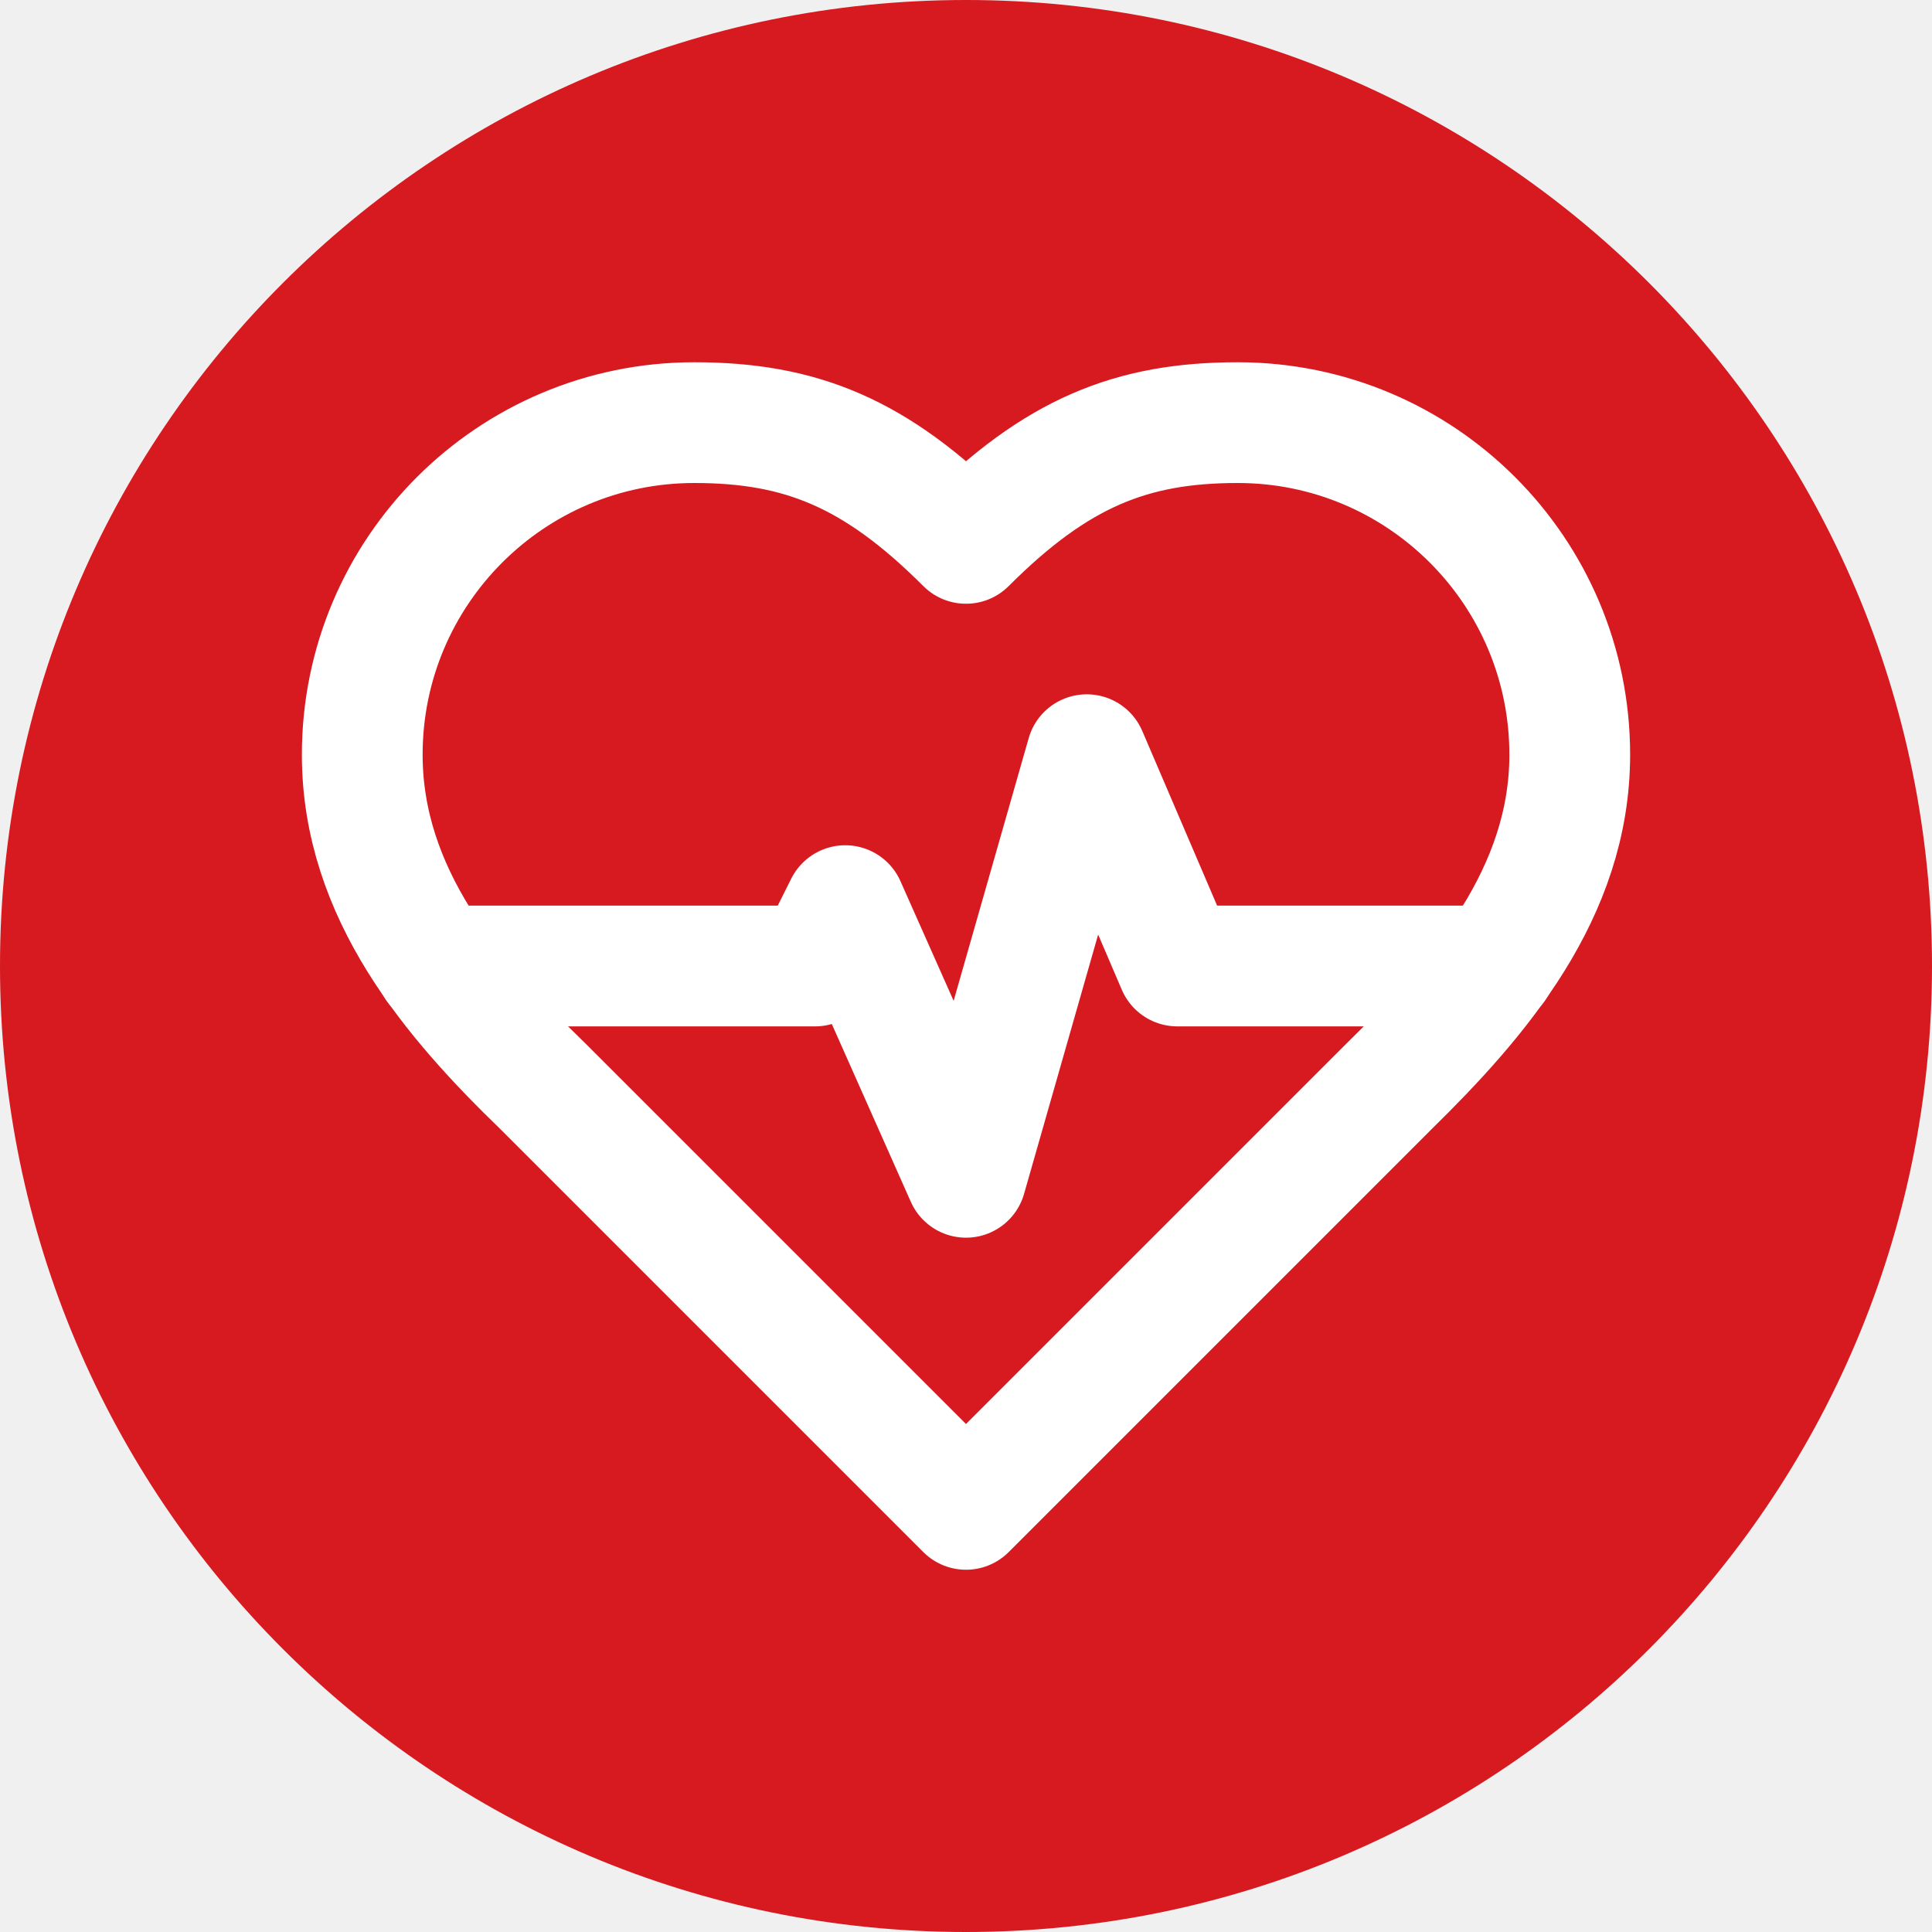
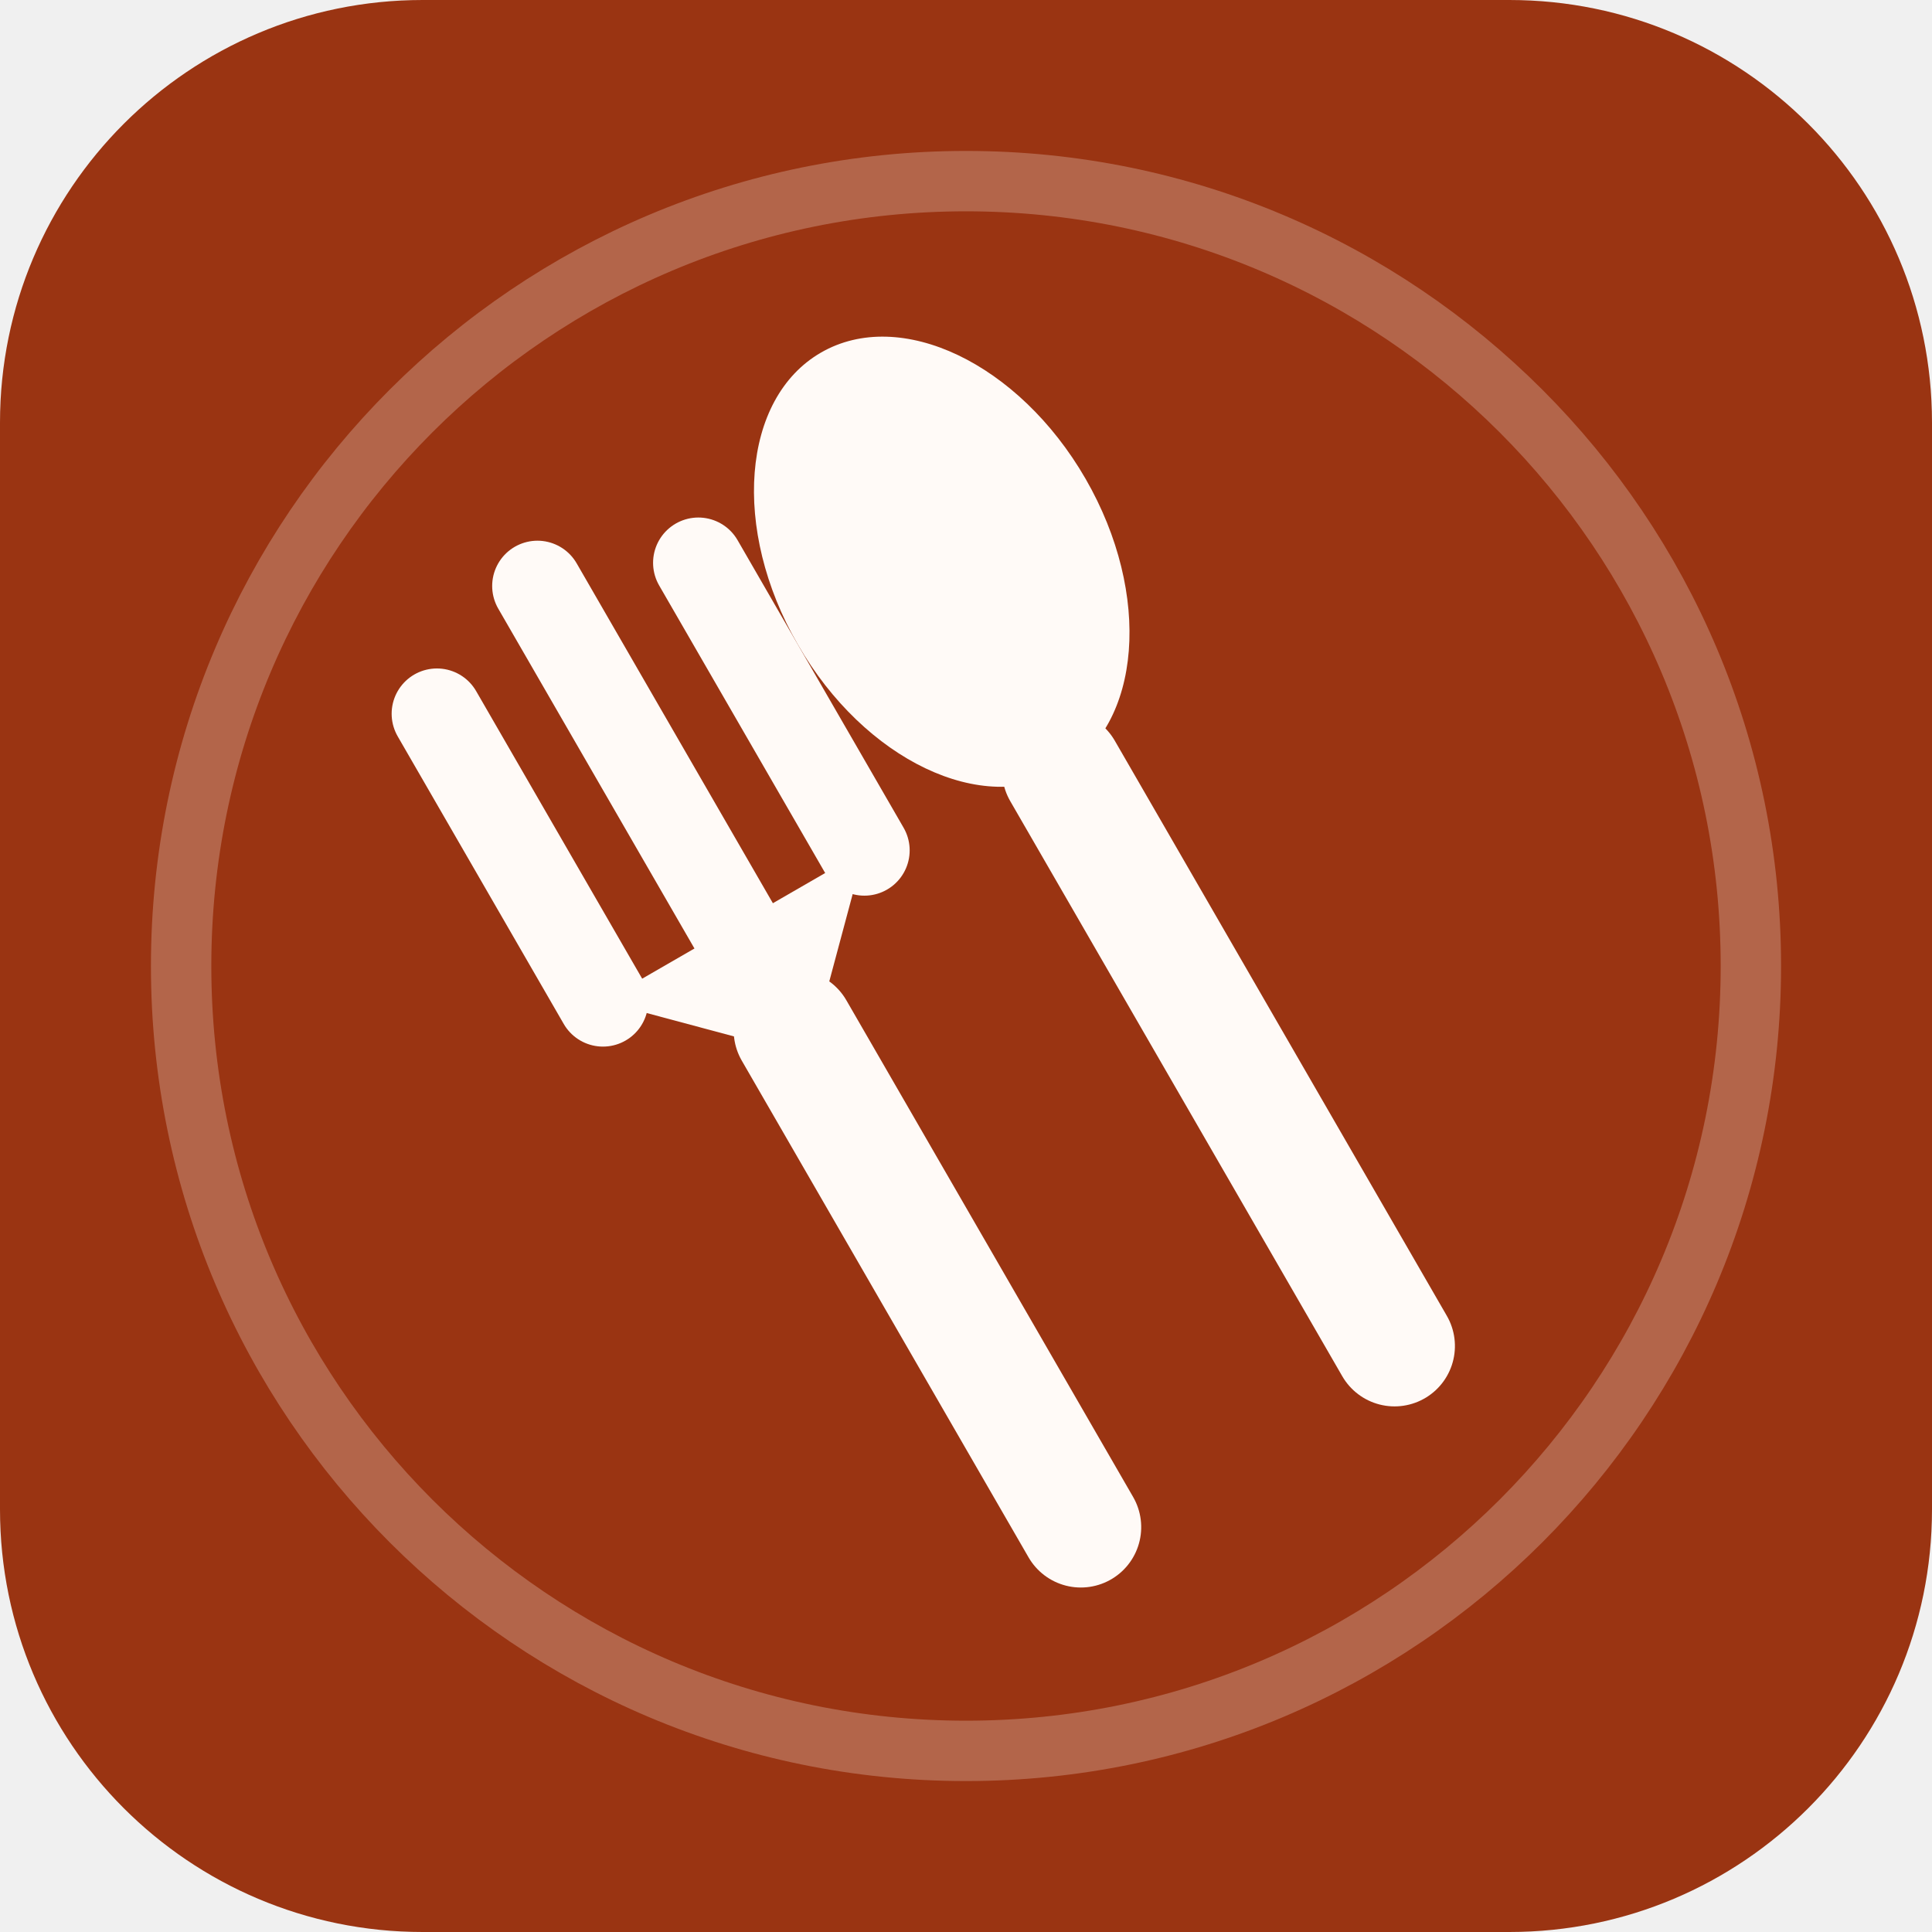
<svg xmlns="http://www.w3.org/2000/svg" viewBox="0 0 64 64">
-   <circle cx="32" cy="32" r="32" fill="#d71920" />
-   <g transform="translate(8 8) scale(2)" fill="none" stroke="#ffffff" stroke-width="2" stroke-linecap="round" stroke-linejoin="round">
-     <path d="M19 14c1.49-1.46 3-3.21 3-5.5A5.5 5.5 0 0 0 16.5 3c-1.76 0-3 .5-4.5 2-1.5-1.5-2.74-2-4.5-2A5.5 5.5 0 0 0 2 8.5c0 2.3 1.5 4.05 3 5.5l7 7Z" />
-     <path d="M3.22 12H9.5l.5-1 2 4.5 2-7 1.5 3.5h5.27" />
+   <rect width="64" height="64" rx="14" fill="#9a3412" />
+   <circle cx="32" cy="32" r="26" fill="none" stroke="#fffaf7" stroke-opacity="0.25" stroke-width="2" />
+   <g transform="rotate(-30 32 32)" fill="none" stroke="#fffaf7" stroke-linecap="round" stroke-linejoin="round">
+     <path d="M21 16v11M26 14v13M31 16v11" stroke-width="3" />
+     <path d="M21 27h10l-5 5z" fill="#fffaf7" stroke="none" />
+     <path d="M26 31v19" stroke-width="4" />
+     <ellipse cx="38" cy="20" rx="5.5" ry="8" fill="#fffaf7" stroke="none" />
+     <path d="M38 28v22" stroke-width="4" />
  </g>
</svg>
